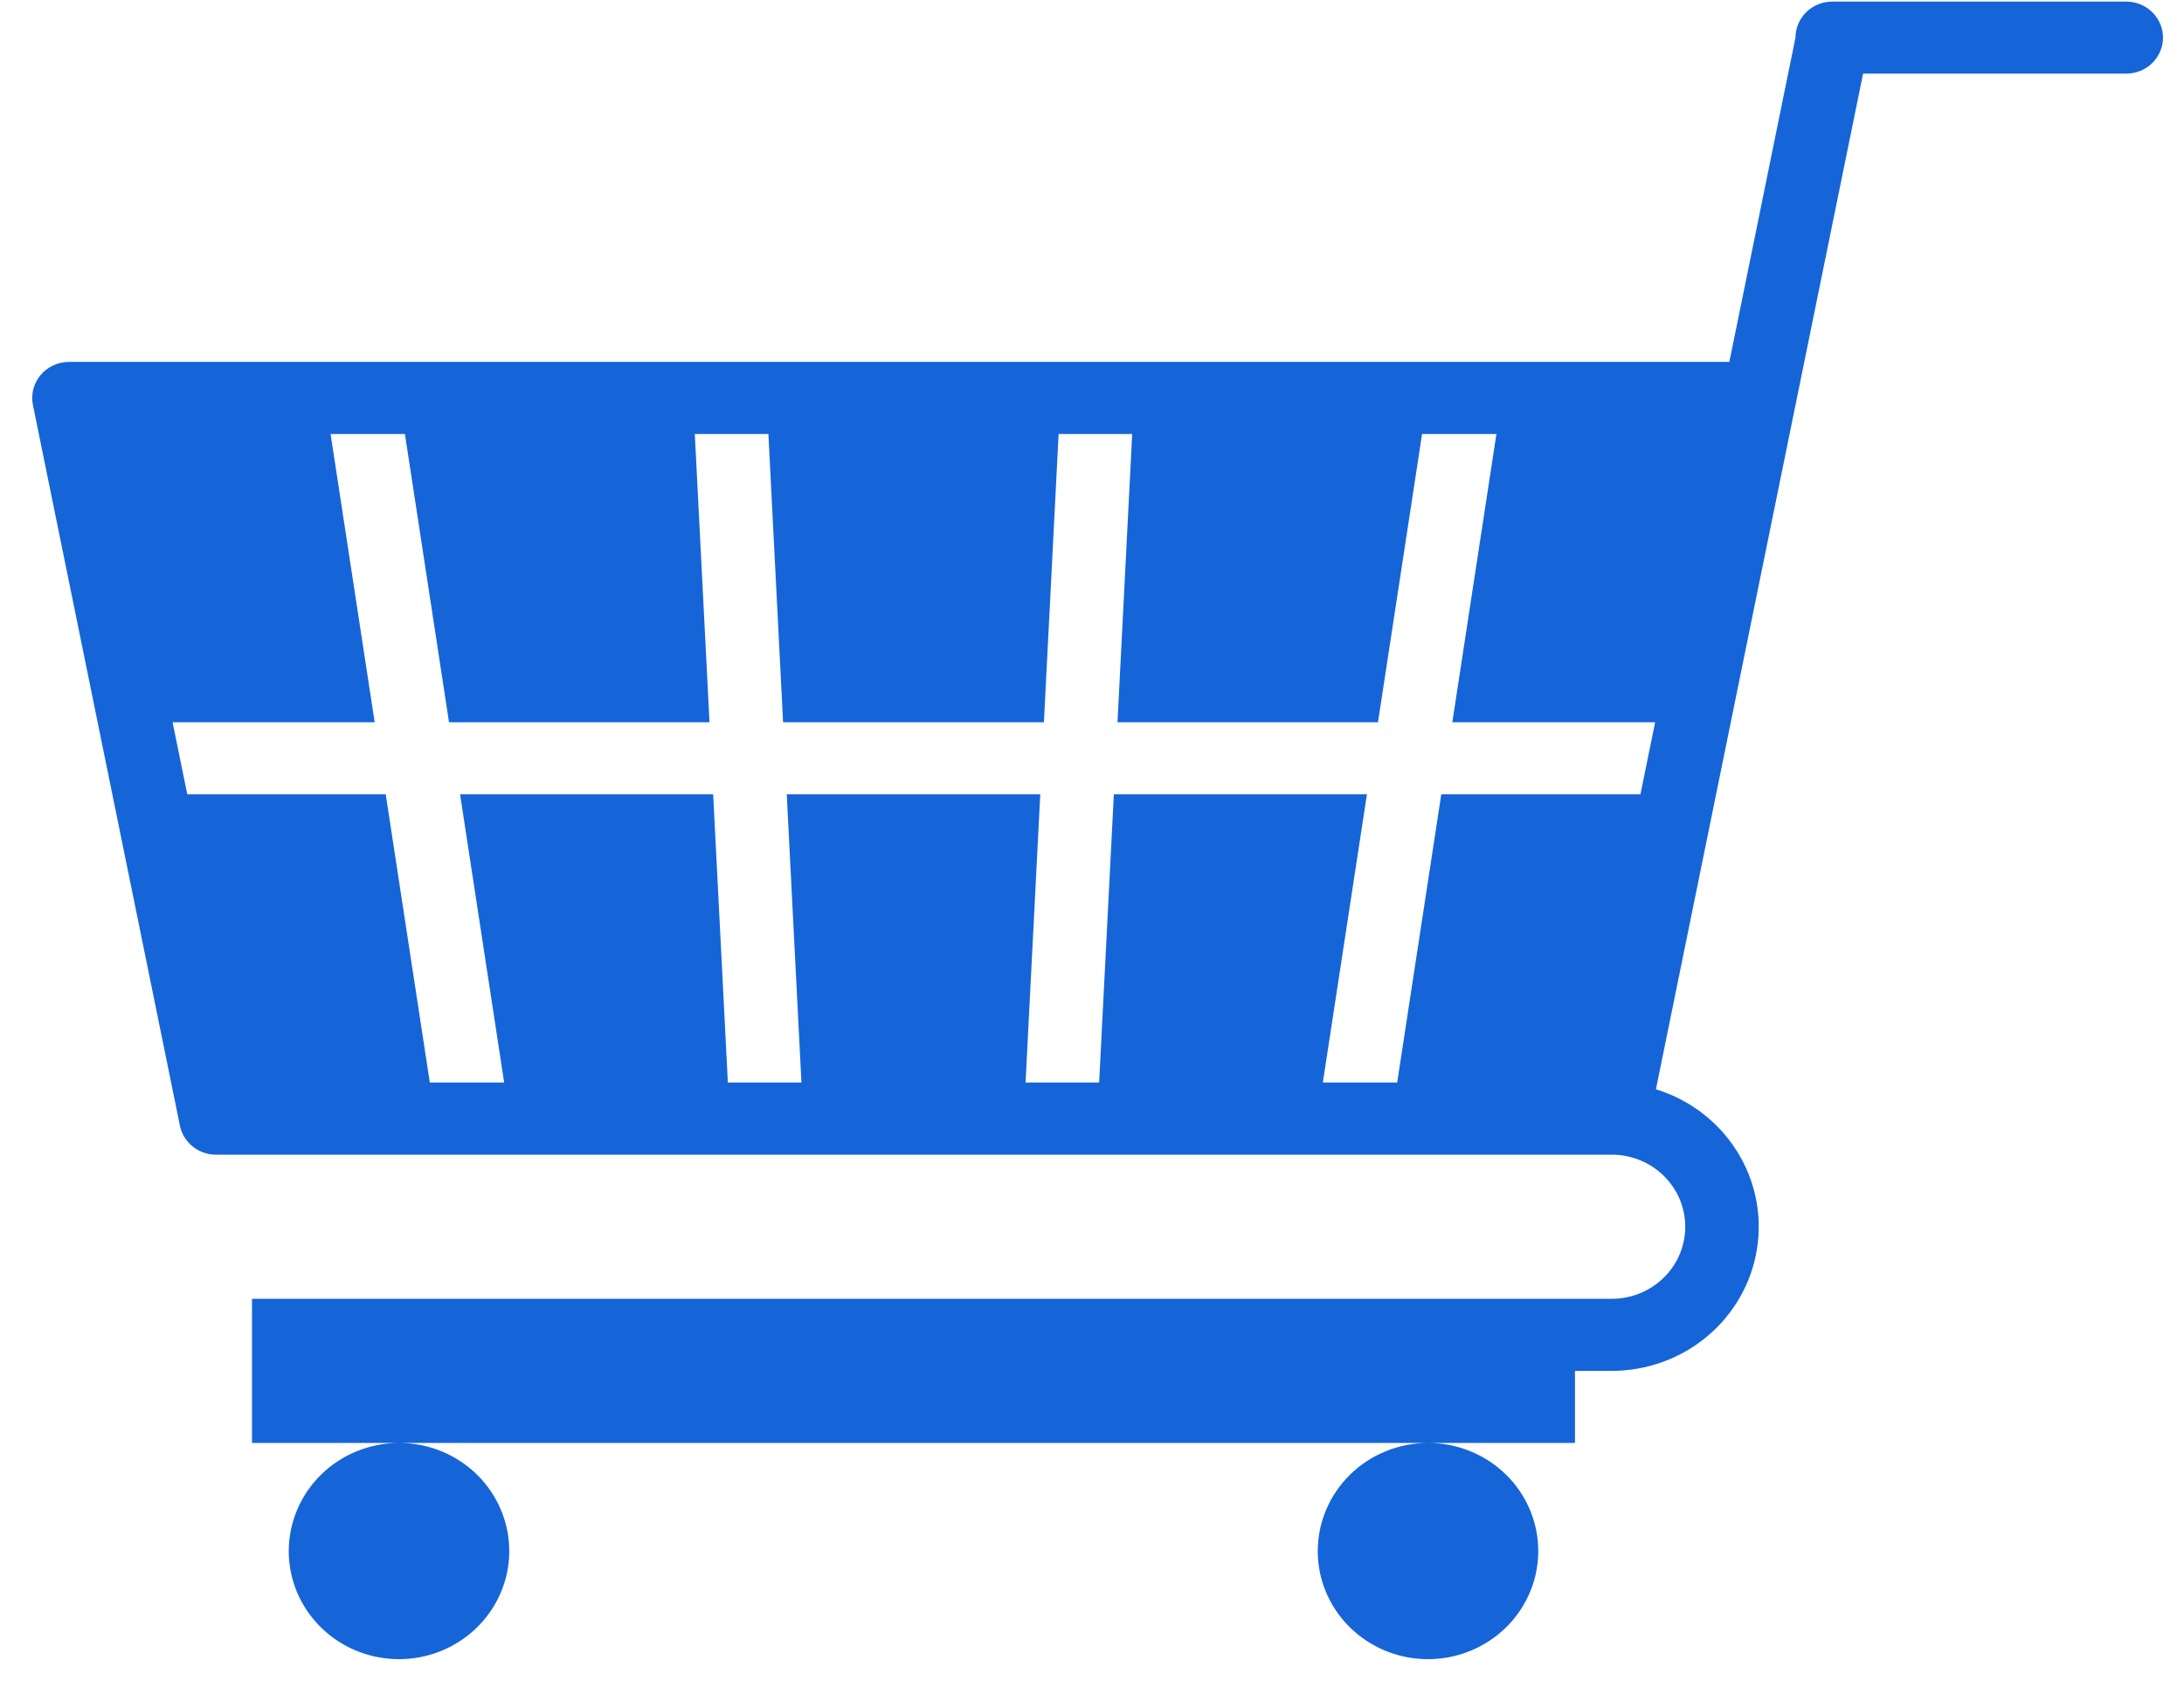
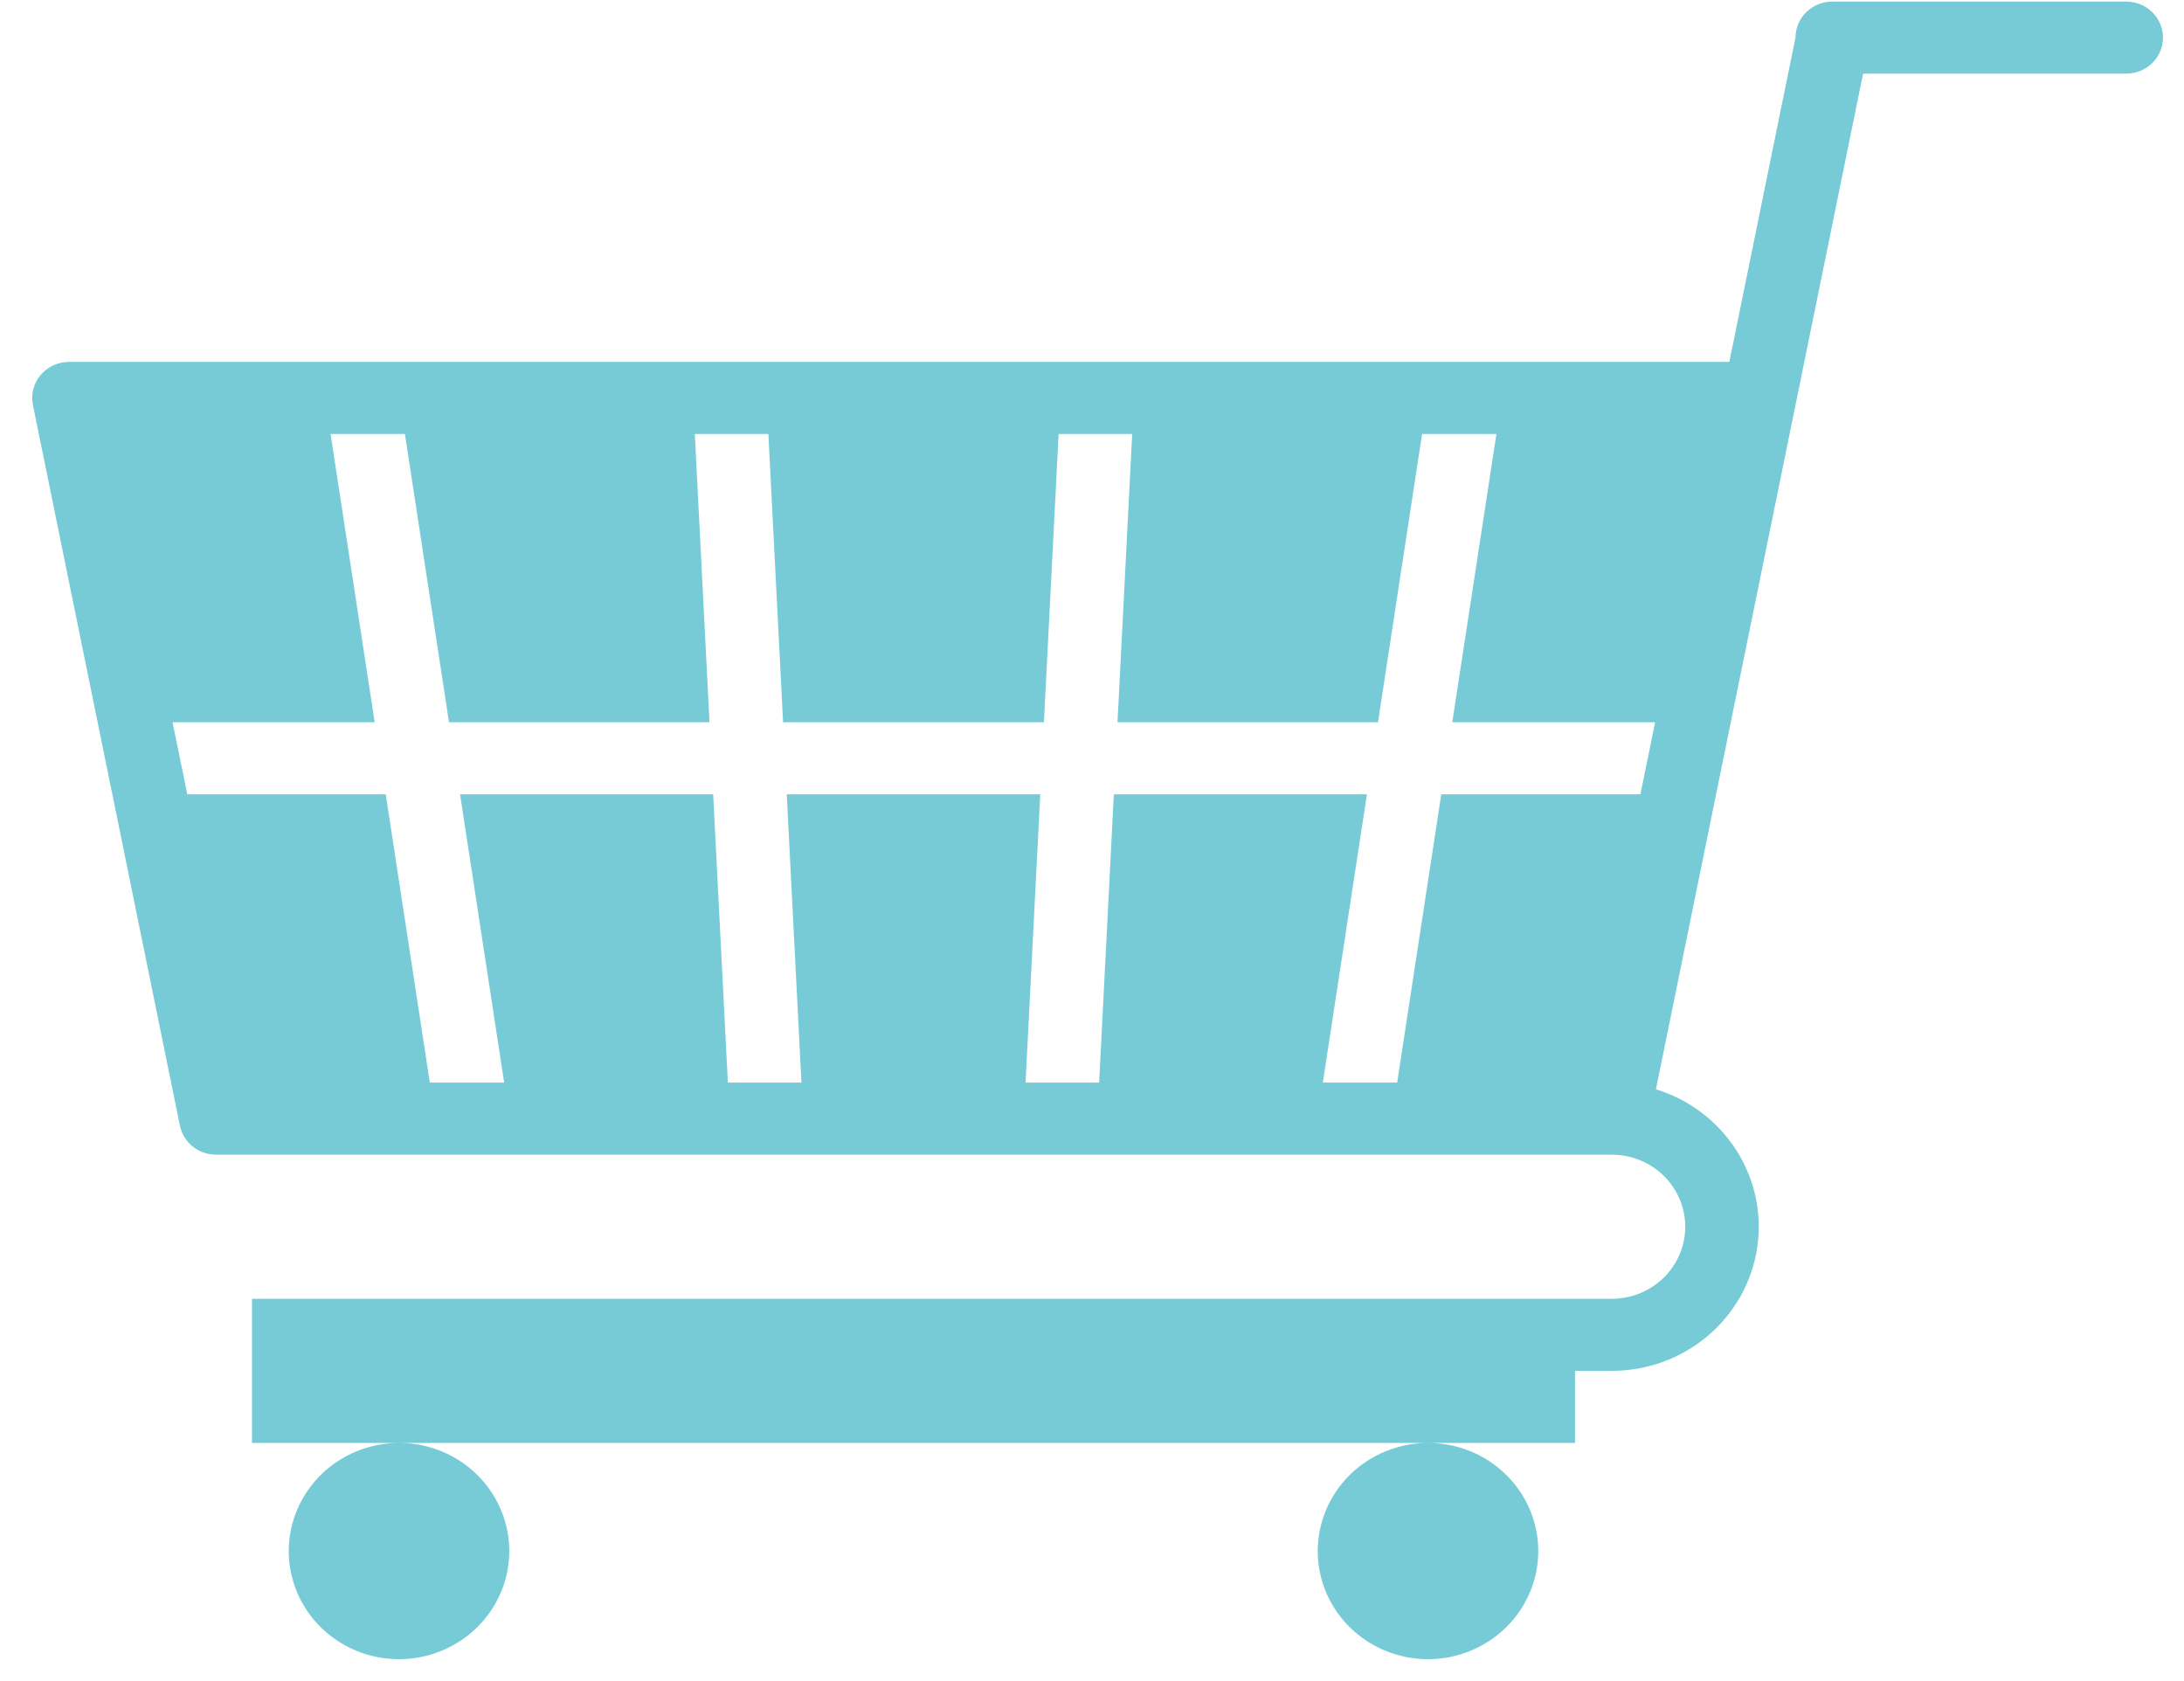
<svg xmlns="http://www.w3.org/2000/svg" width="52" height="40" viewBox="0 0 52 40" fill="none">
-   <path d="M34 34.352C34.519 34.352 35.027 34.503 35.458 34.785C35.89 35.068 36.227 35.47 36.425 35.941C36.624 36.411 36.676 36.928 36.575 37.428C36.473 37.927 36.223 38.385 35.856 38.745C35.489 39.105 35.021 39.35 34.512 39.45C34.003 39.549 33.475 39.498 32.995 39.303C32.516 39.108 32.106 38.778 31.817 38.355C31.529 37.932 31.375 37.434 31.375 36.925C31.376 36.243 31.653 35.589 32.145 35.106C32.637 34.624 33.304 34.353 34 34.352V34.352ZM6.875 36.925C6.875 37.434 7.029 37.932 7.317 38.355C7.606 38.778 8.016 39.108 8.495 39.303C8.975 39.498 9.503 39.549 10.012 39.45C10.521 39.35 10.989 39.105 11.356 38.745C11.723 38.385 11.973 37.927 12.075 37.428C12.176 36.928 12.124 36.411 11.925 35.941C11.726 35.47 11.39 35.068 10.958 34.785C10.527 34.503 10.019 34.352 9.5 34.352C8.804 34.353 8.137 34.624 7.645 35.106C7.153 35.589 6.876 36.243 6.875 36.925ZM51.5 0.895C51.5 1.123 51.407 1.341 51.243 1.502C51.079 1.663 50.857 1.753 50.625 1.753H44.359L42.75 9.642L39.427 25.932C40.224 26.178 40.906 26.696 41.347 27.392C41.789 28.088 41.962 28.916 41.834 29.726C41.707 30.537 41.289 31.275 40.654 31.809C40.02 32.343 39.211 32.636 38.375 32.636H37.5V34.352H6V30.92H38.375C38.839 30.92 39.284 30.74 39.612 30.418C39.941 30.096 40.125 29.66 40.125 29.205C40.125 28.75 39.941 28.313 39.612 27.991C39.284 27.67 38.839 27.489 38.375 27.489H5.142C4.94 27.489 4.744 27.42 4.587 27.294C4.431 27.169 4.324 26.994 4.284 26.799L0.784 9.642C0.759 9.518 0.762 9.389 0.793 9.266C0.824 9.143 0.883 9.028 0.965 8.93C1.047 8.832 1.151 8.753 1.268 8.699C1.385 8.644 1.513 8.616 1.642 8.616H41.175L42.75 0.893C42.751 0.666 42.843 0.449 43.007 0.288C43.171 0.128 43.393 0.038 43.625 0.038H50.625C50.857 0.038 51.079 0.128 51.243 0.289C51.407 0.45 51.5 0.668 51.5 0.895V0.895ZM39.408 17.195H34.579L35.629 10.332H33.859L32.809 17.195H26.607L26.957 10.332H25.205L24.855 17.195H18.645L18.295 10.332H16.543L16.893 17.195H10.691L9.641 10.332H7.871L8.921 17.195H4.109L4.459 18.91H9.184L10.234 25.773H12.004L10.954 18.91H16.98L17.33 25.773H19.082L18.732 18.91H24.768L24.418 25.773H26.17L26.52 18.91H32.546L31.496 25.773H33.266L34.316 18.91H39.058" fill="#1565D8" />
+   <path d="M34 34.352C34.519 34.352 35.027 34.503 35.458 34.785C35.89 35.068 36.226 35.47 36.425 35.941C36.624 36.411 36.676 36.928 36.575 37.428C36.473 37.927 36.223 38.385 35.856 38.745C35.489 39.105 35.021 39.35 34.512 39.45C34.003 39.549 33.475 39.498 32.995 39.303C32.516 39.108 32.106 38.778 31.817 38.355C31.529 37.932 31.375 37.434 31.375 36.925C31.376 36.243 31.652 35.589 32.145 35.106C32.637 34.624 33.304 34.353 34 34.352ZM6.875 36.925C6.875 37.434 7.029 37.932 7.317 38.355C7.606 38.778 8.016 39.108 8.495 39.303C8.975 39.498 9.503 39.549 10.012 39.45C10.521 39.35 10.989 39.105 11.356 38.745C11.723 38.385 11.973 37.927 12.075 37.428C12.176 36.928 12.124 36.411 11.925 35.941C11.726 35.47 11.39 35.068 10.958 34.785C10.527 34.503 10.019 34.352 9.5 34.352C8.804 34.353 8.137 34.624 7.645 35.106C7.153 35.589 6.876 36.243 6.875 36.925ZM51.5 0.895C51.5 1.123 51.407 1.341 51.243 1.502C51.079 1.663 50.857 1.753 50.625 1.753H44.359L42.75 9.642L39.427 25.932C40.224 26.178 40.905 26.696 41.347 27.392C41.789 28.088 41.962 28.916 41.834 29.726C41.707 30.537 41.289 31.275 40.654 31.809C40.019 32.343 39.211 32.636 38.375 32.636H37.5V34.352H6V30.92H38.375C38.839 30.92 39.284 30.74 39.612 30.418C39.941 30.096 40.125 29.66 40.125 29.205C40.125 28.75 39.941 28.313 39.612 27.991C39.284 27.67 38.839 27.489 38.375 27.489H5.142C4.94 27.489 4.744 27.42 4.587 27.294C4.431 27.169 4.324 26.994 4.284 26.799L0.784 9.642C0.759 9.518 0.762 9.389 0.793 9.266C0.824 9.143 0.883 9.028 0.965 8.93C1.047 8.832 1.151 8.753 1.268 8.699C1.385 8.644 1.512 8.616 1.642 8.616H41.175L42.75 0.893C42.751 0.666 42.843 0.449 43.007 0.288C43.171 0.128 43.393 0.038 43.625 0.038H50.625C50.857 0.038 51.079 0.128 51.243 0.289C51.407 0.45 51.5 0.668 51.5 0.895ZM39.408 17.195H34.578L35.629 10.332H33.859L32.809 17.195H26.607L26.957 10.332H25.205L24.855 17.195H18.645L18.295 10.332H16.543L16.893 17.195H10.691L9.641 10.332H7.871L8.921 17.195H4.109L4.459 18.91H9.184L10.234 25.773H12.004L10.954 18.91H16.98L17.33 25.773H19.082L18.732 18.91H24.768L24.418 25.773H26.17L26.52 18.91H32.546L31.496 25.773H33.266L34.316 18.91H39.057" fill="#76CBD7" />
</svg>
